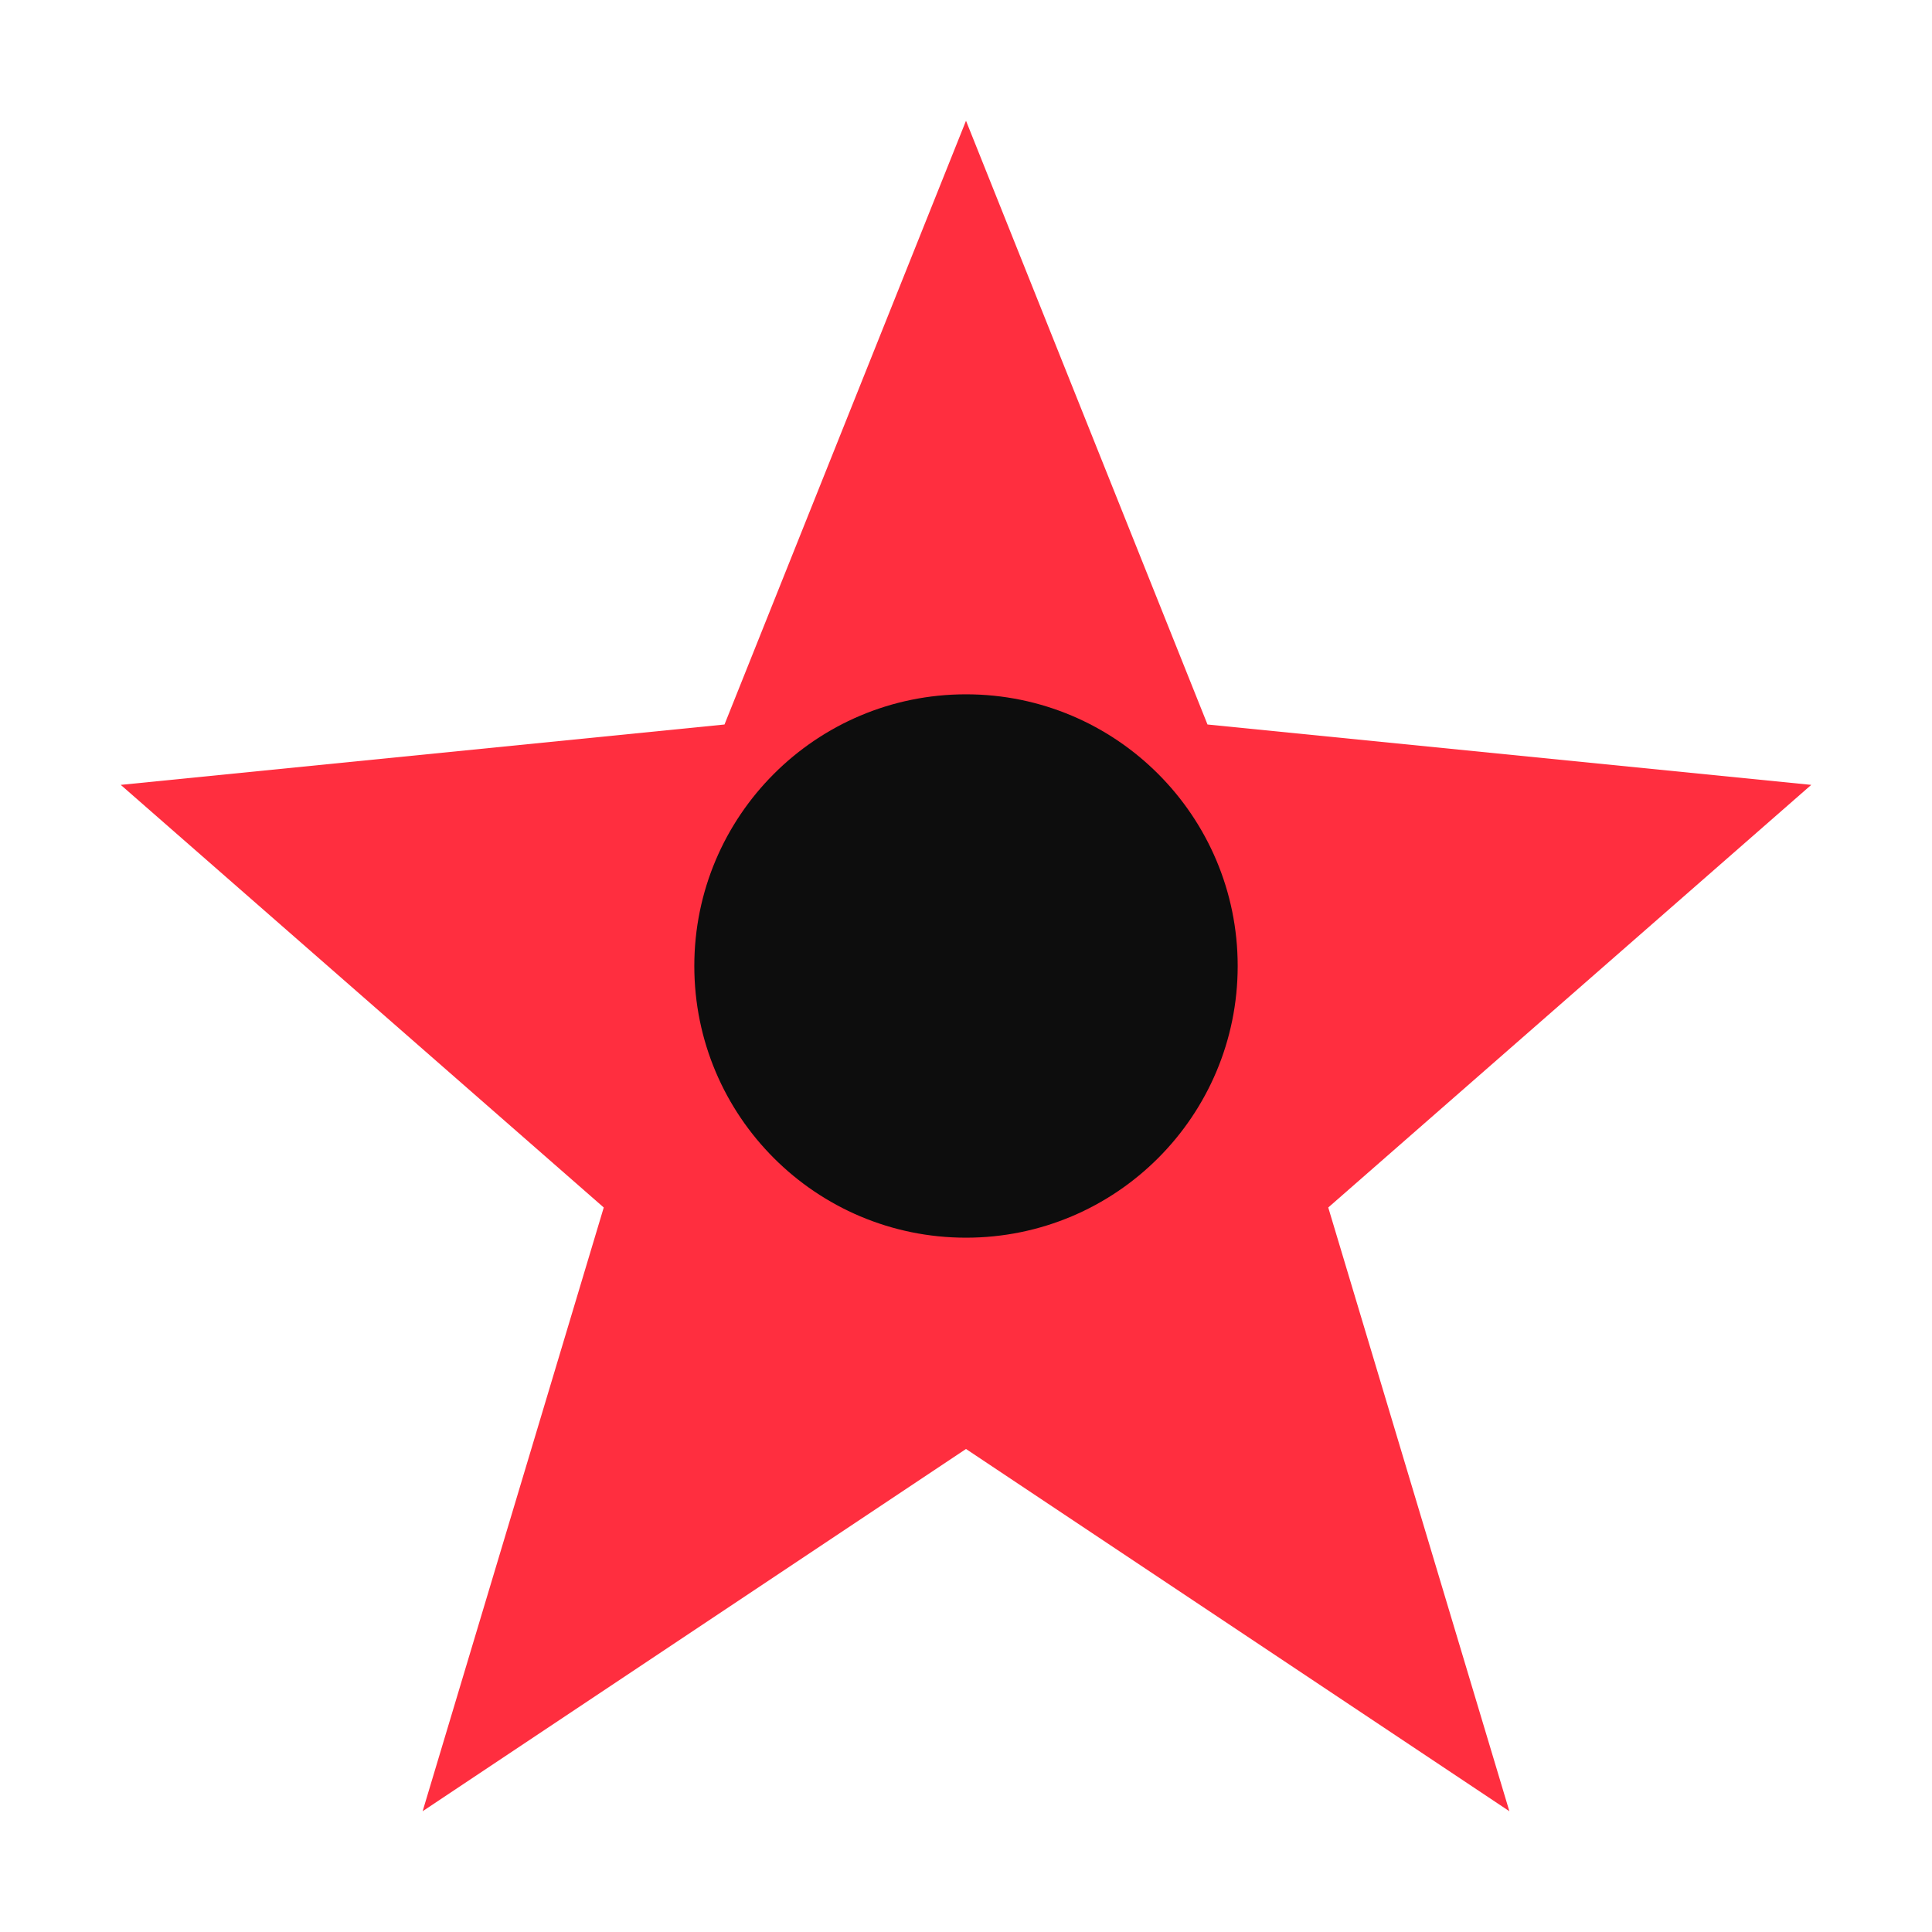
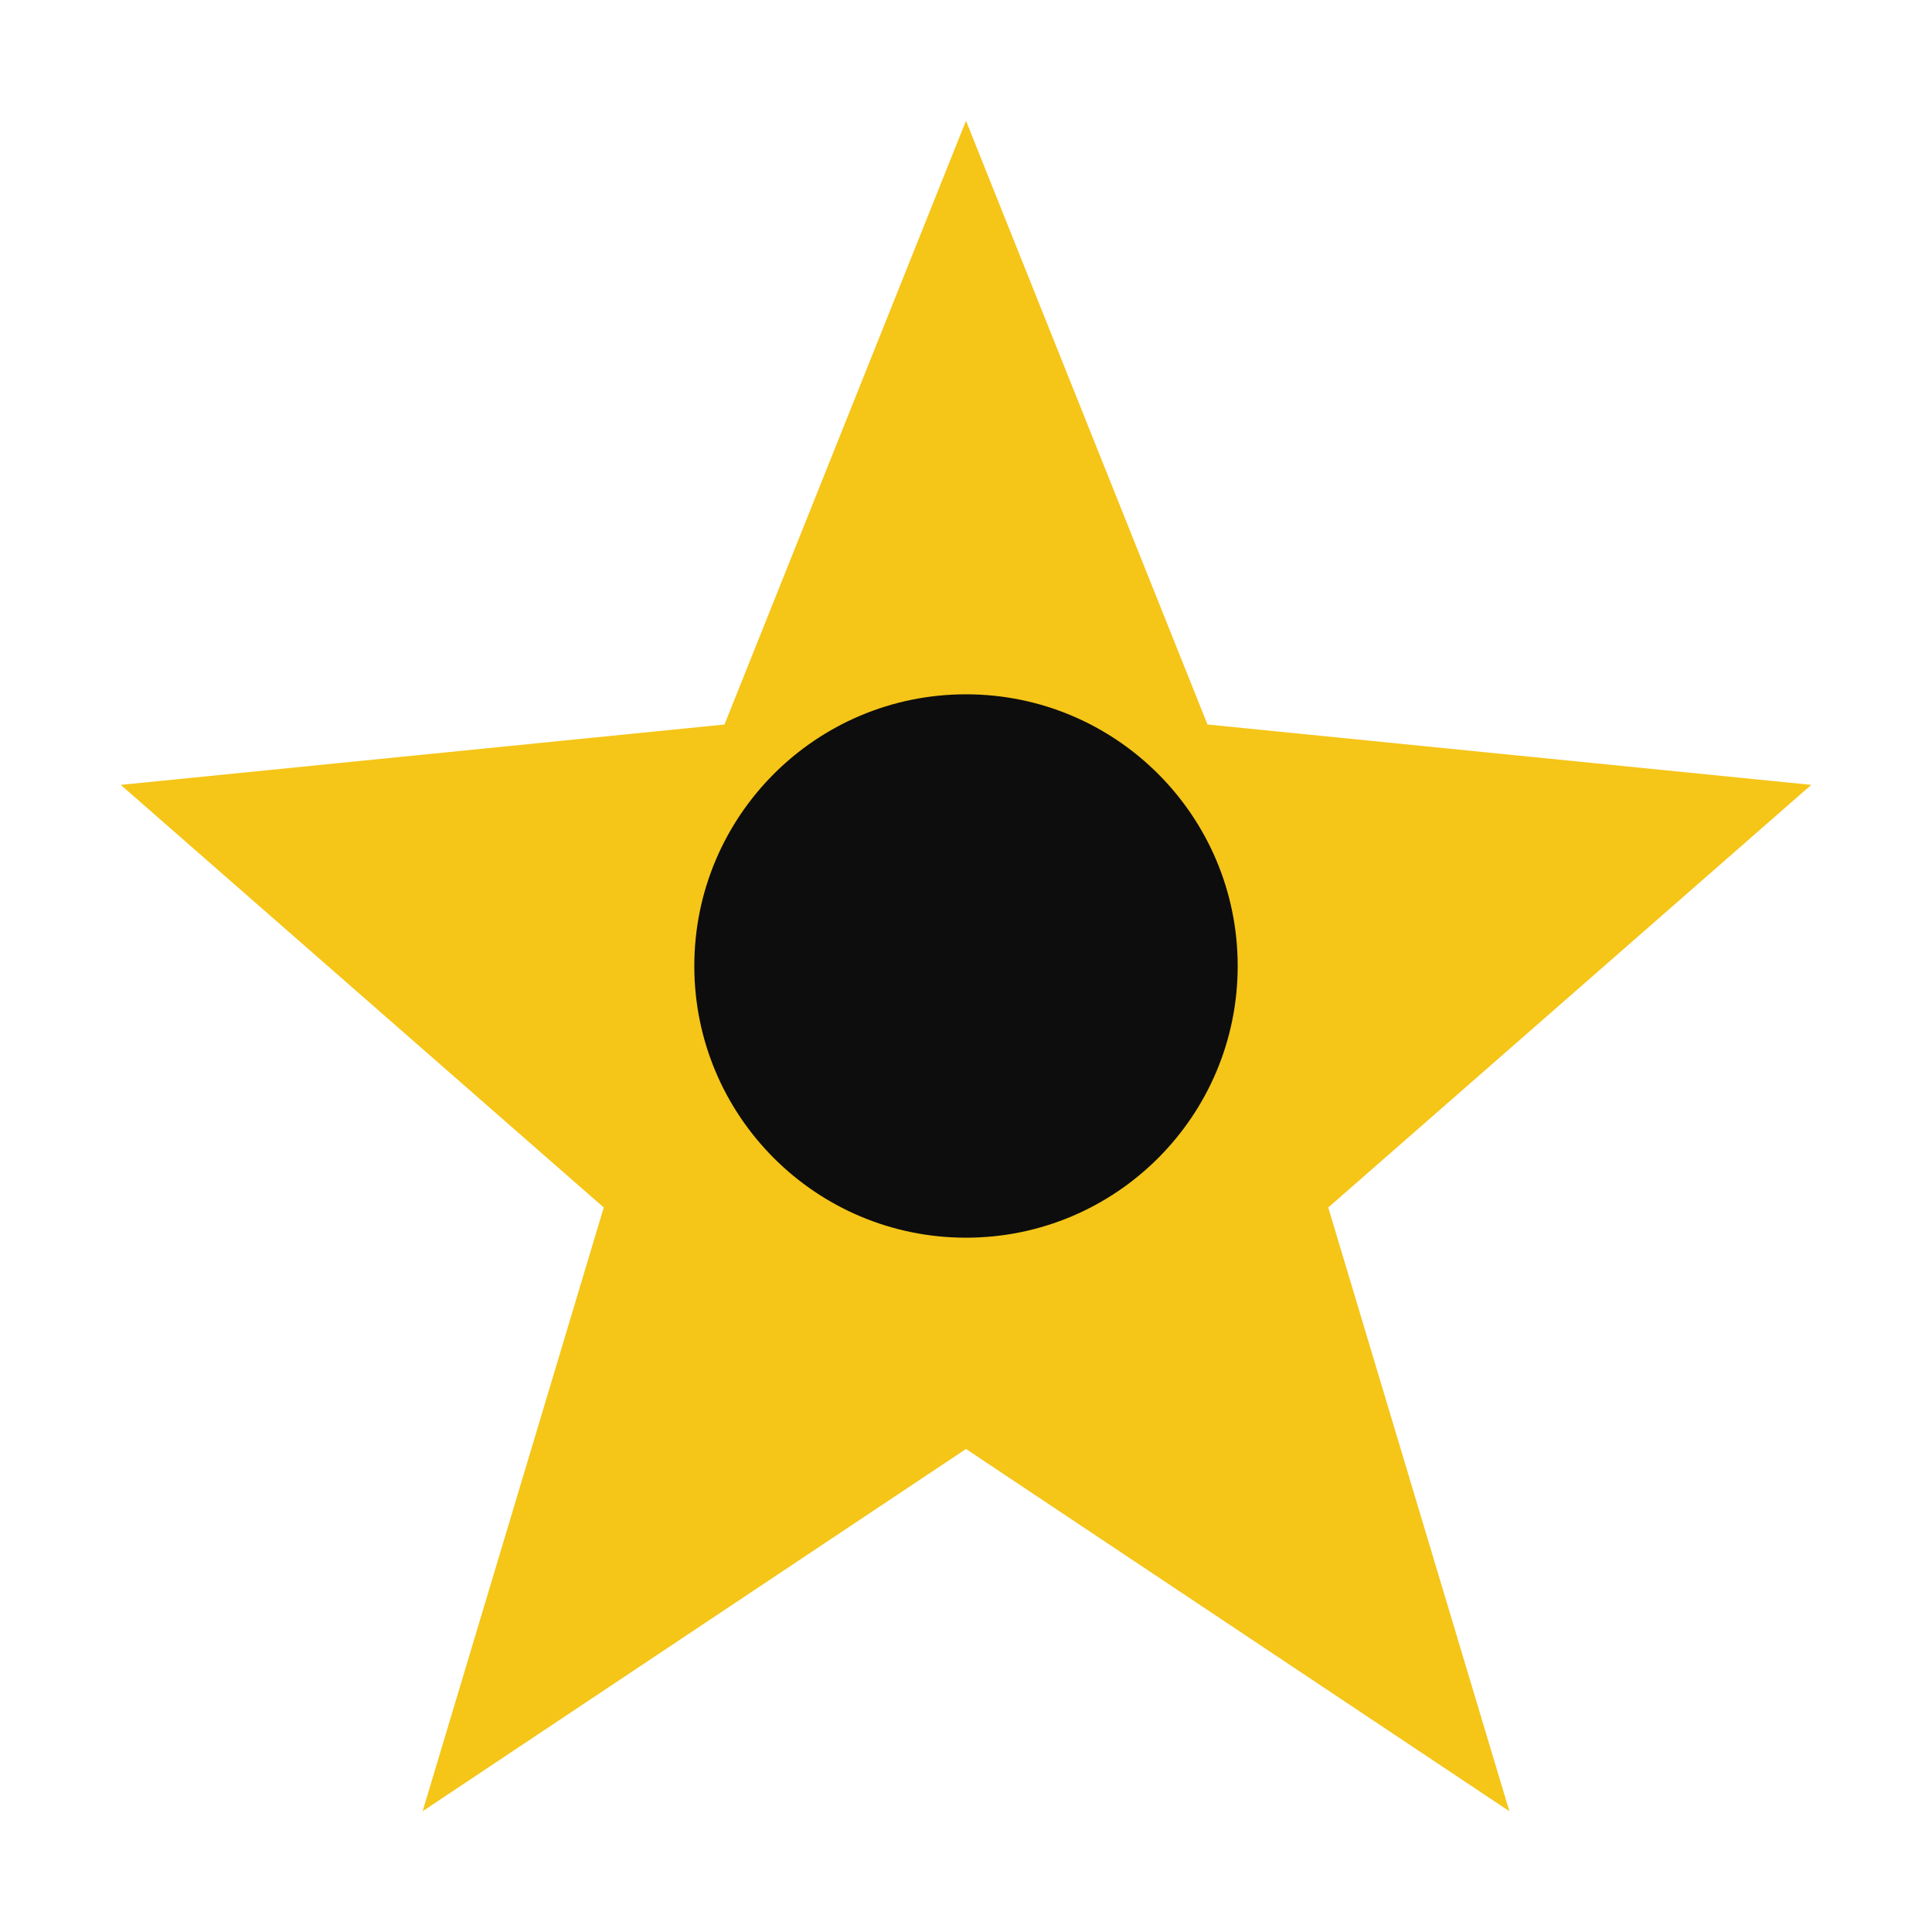
<svg xmlns="http://www.w3.org/2000/svg" viewBox="0 0 32 32">
-   <path d="M16 2 L 20 12 L 30 13 L 22 20 L 25 30 L 16 24 L 7 30 L 10 20 L 2 13 L 12 12 Z" fill="#ff2e3f" />
+   <path d="M16 2 L 20 12 L 30 13 L 22 20 L 25 30 L 16 24 L 7 30 L 10 20 L 2 13 L 12 12 Z" fill="#f5c518" />
  <circle cx="16" cy="16" r="4.5" fill="#0d0d0d" />
</svg>
